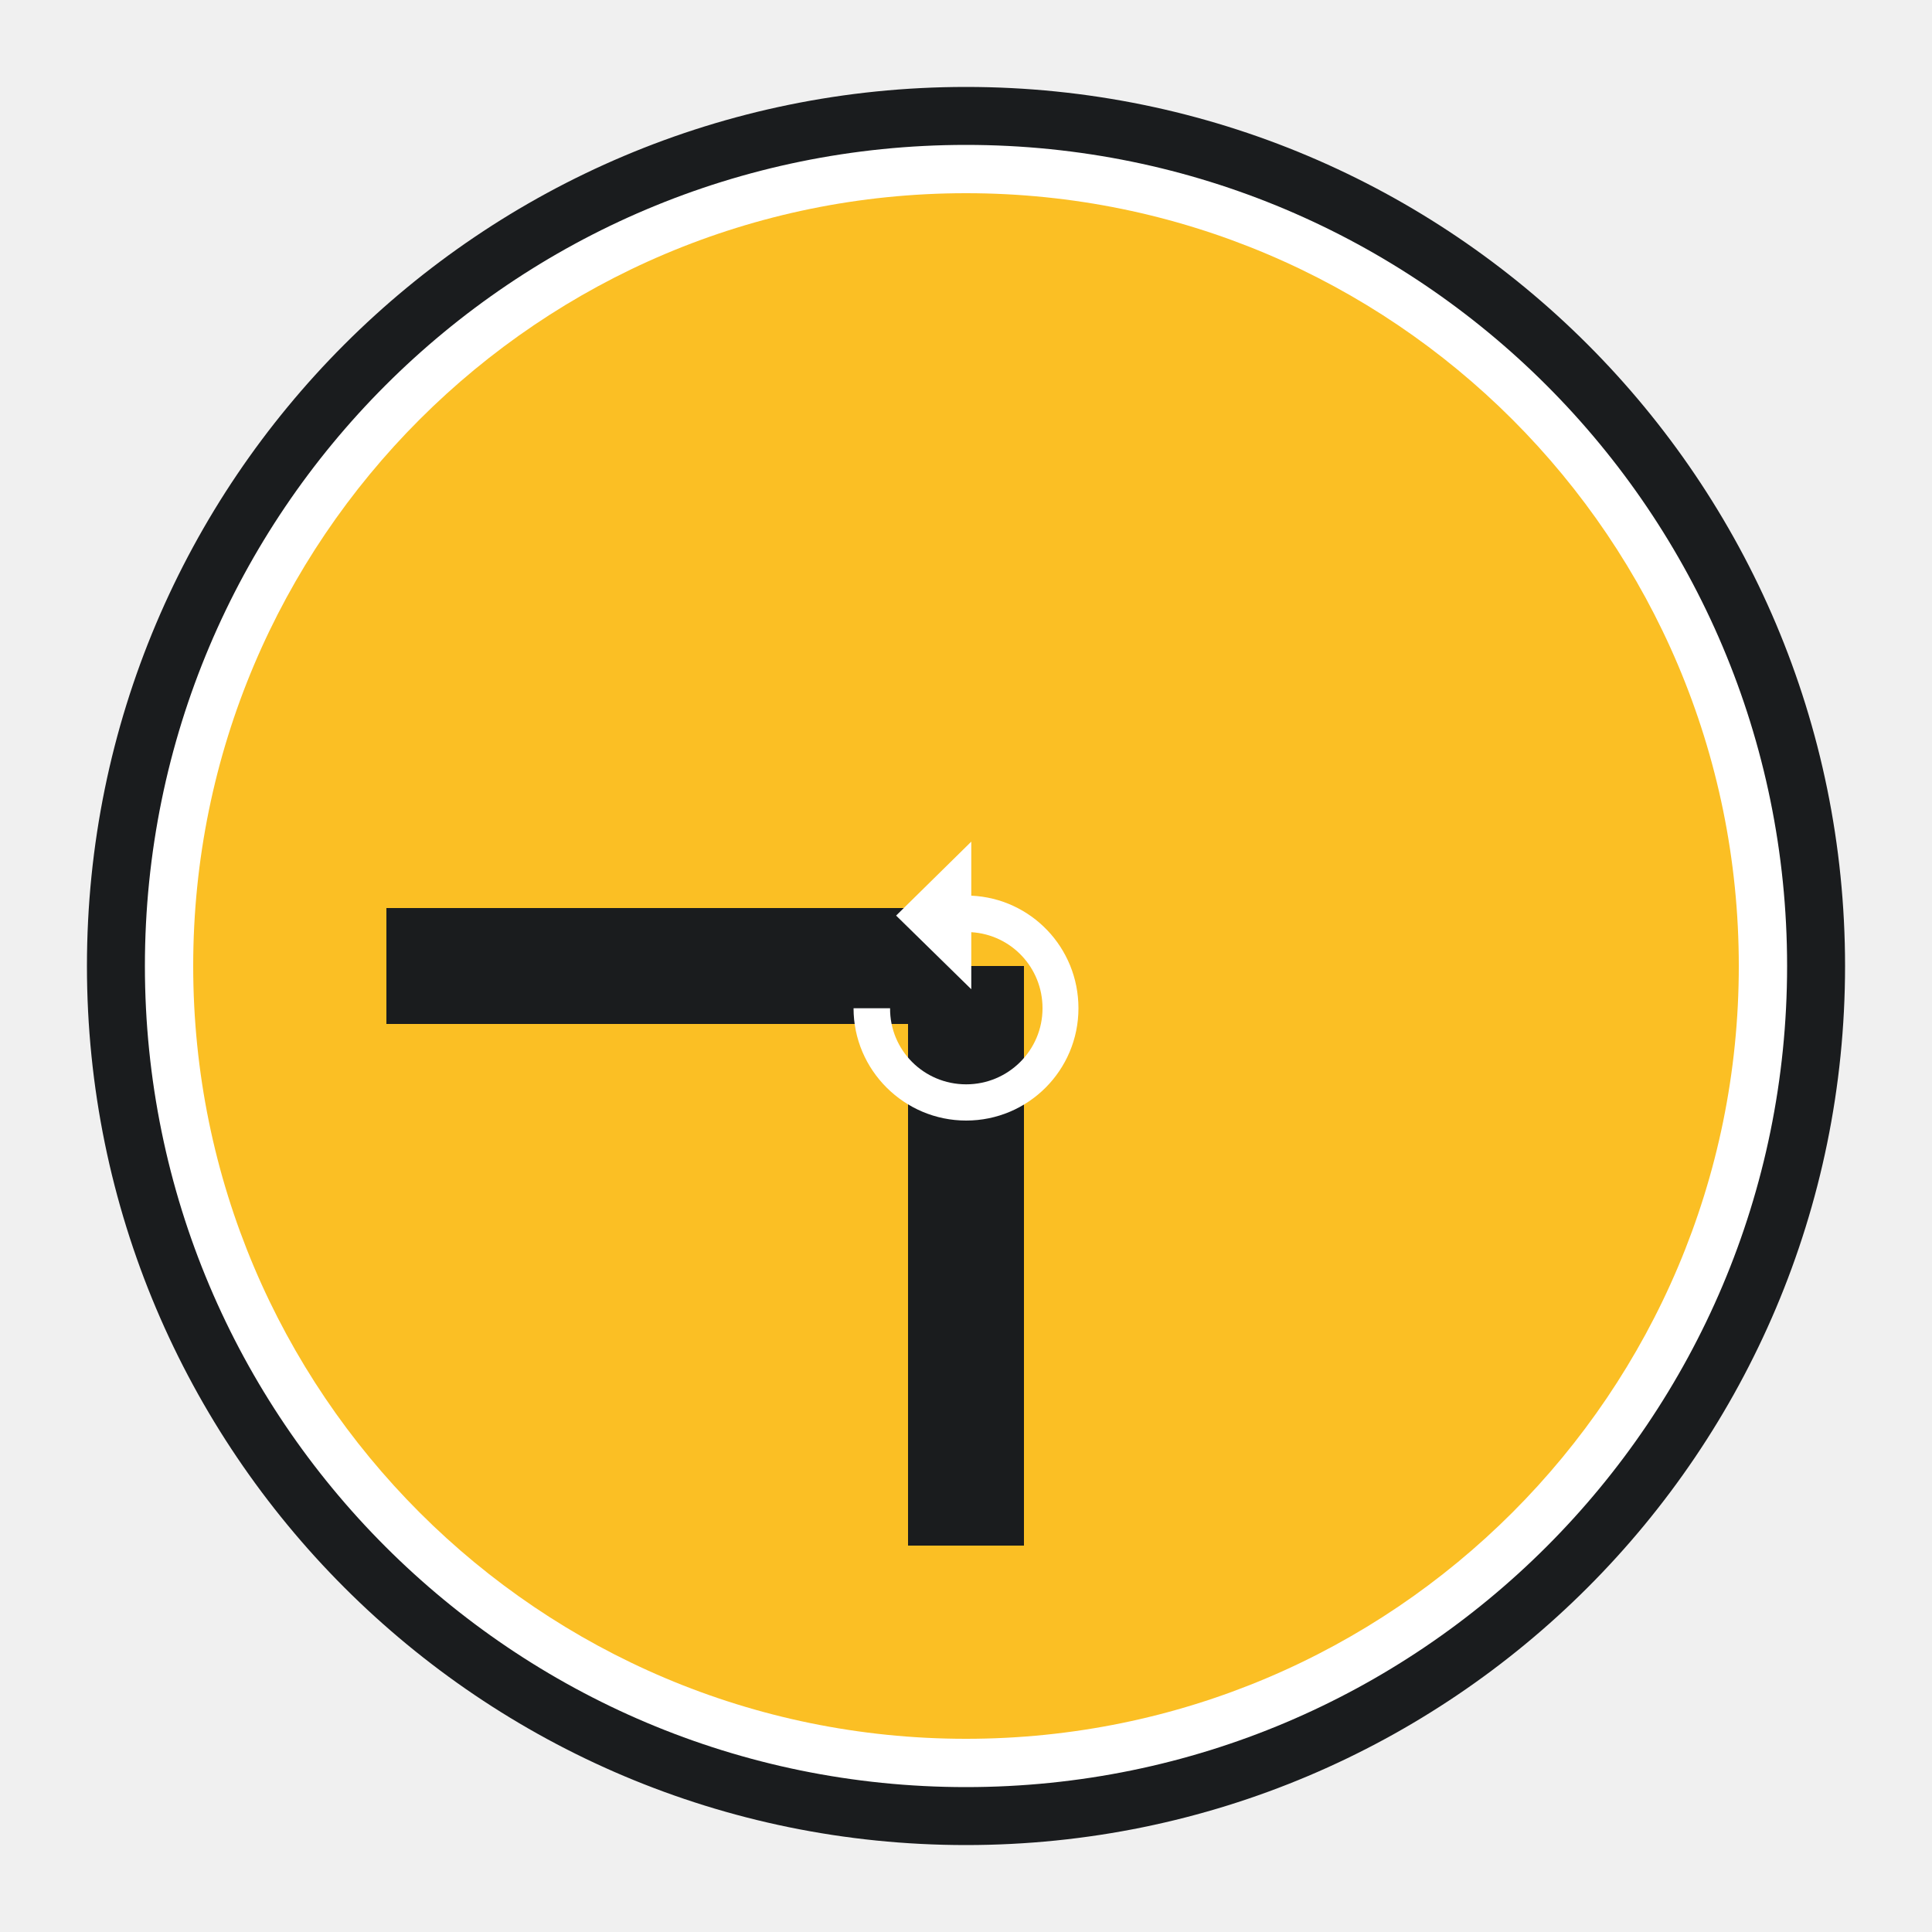
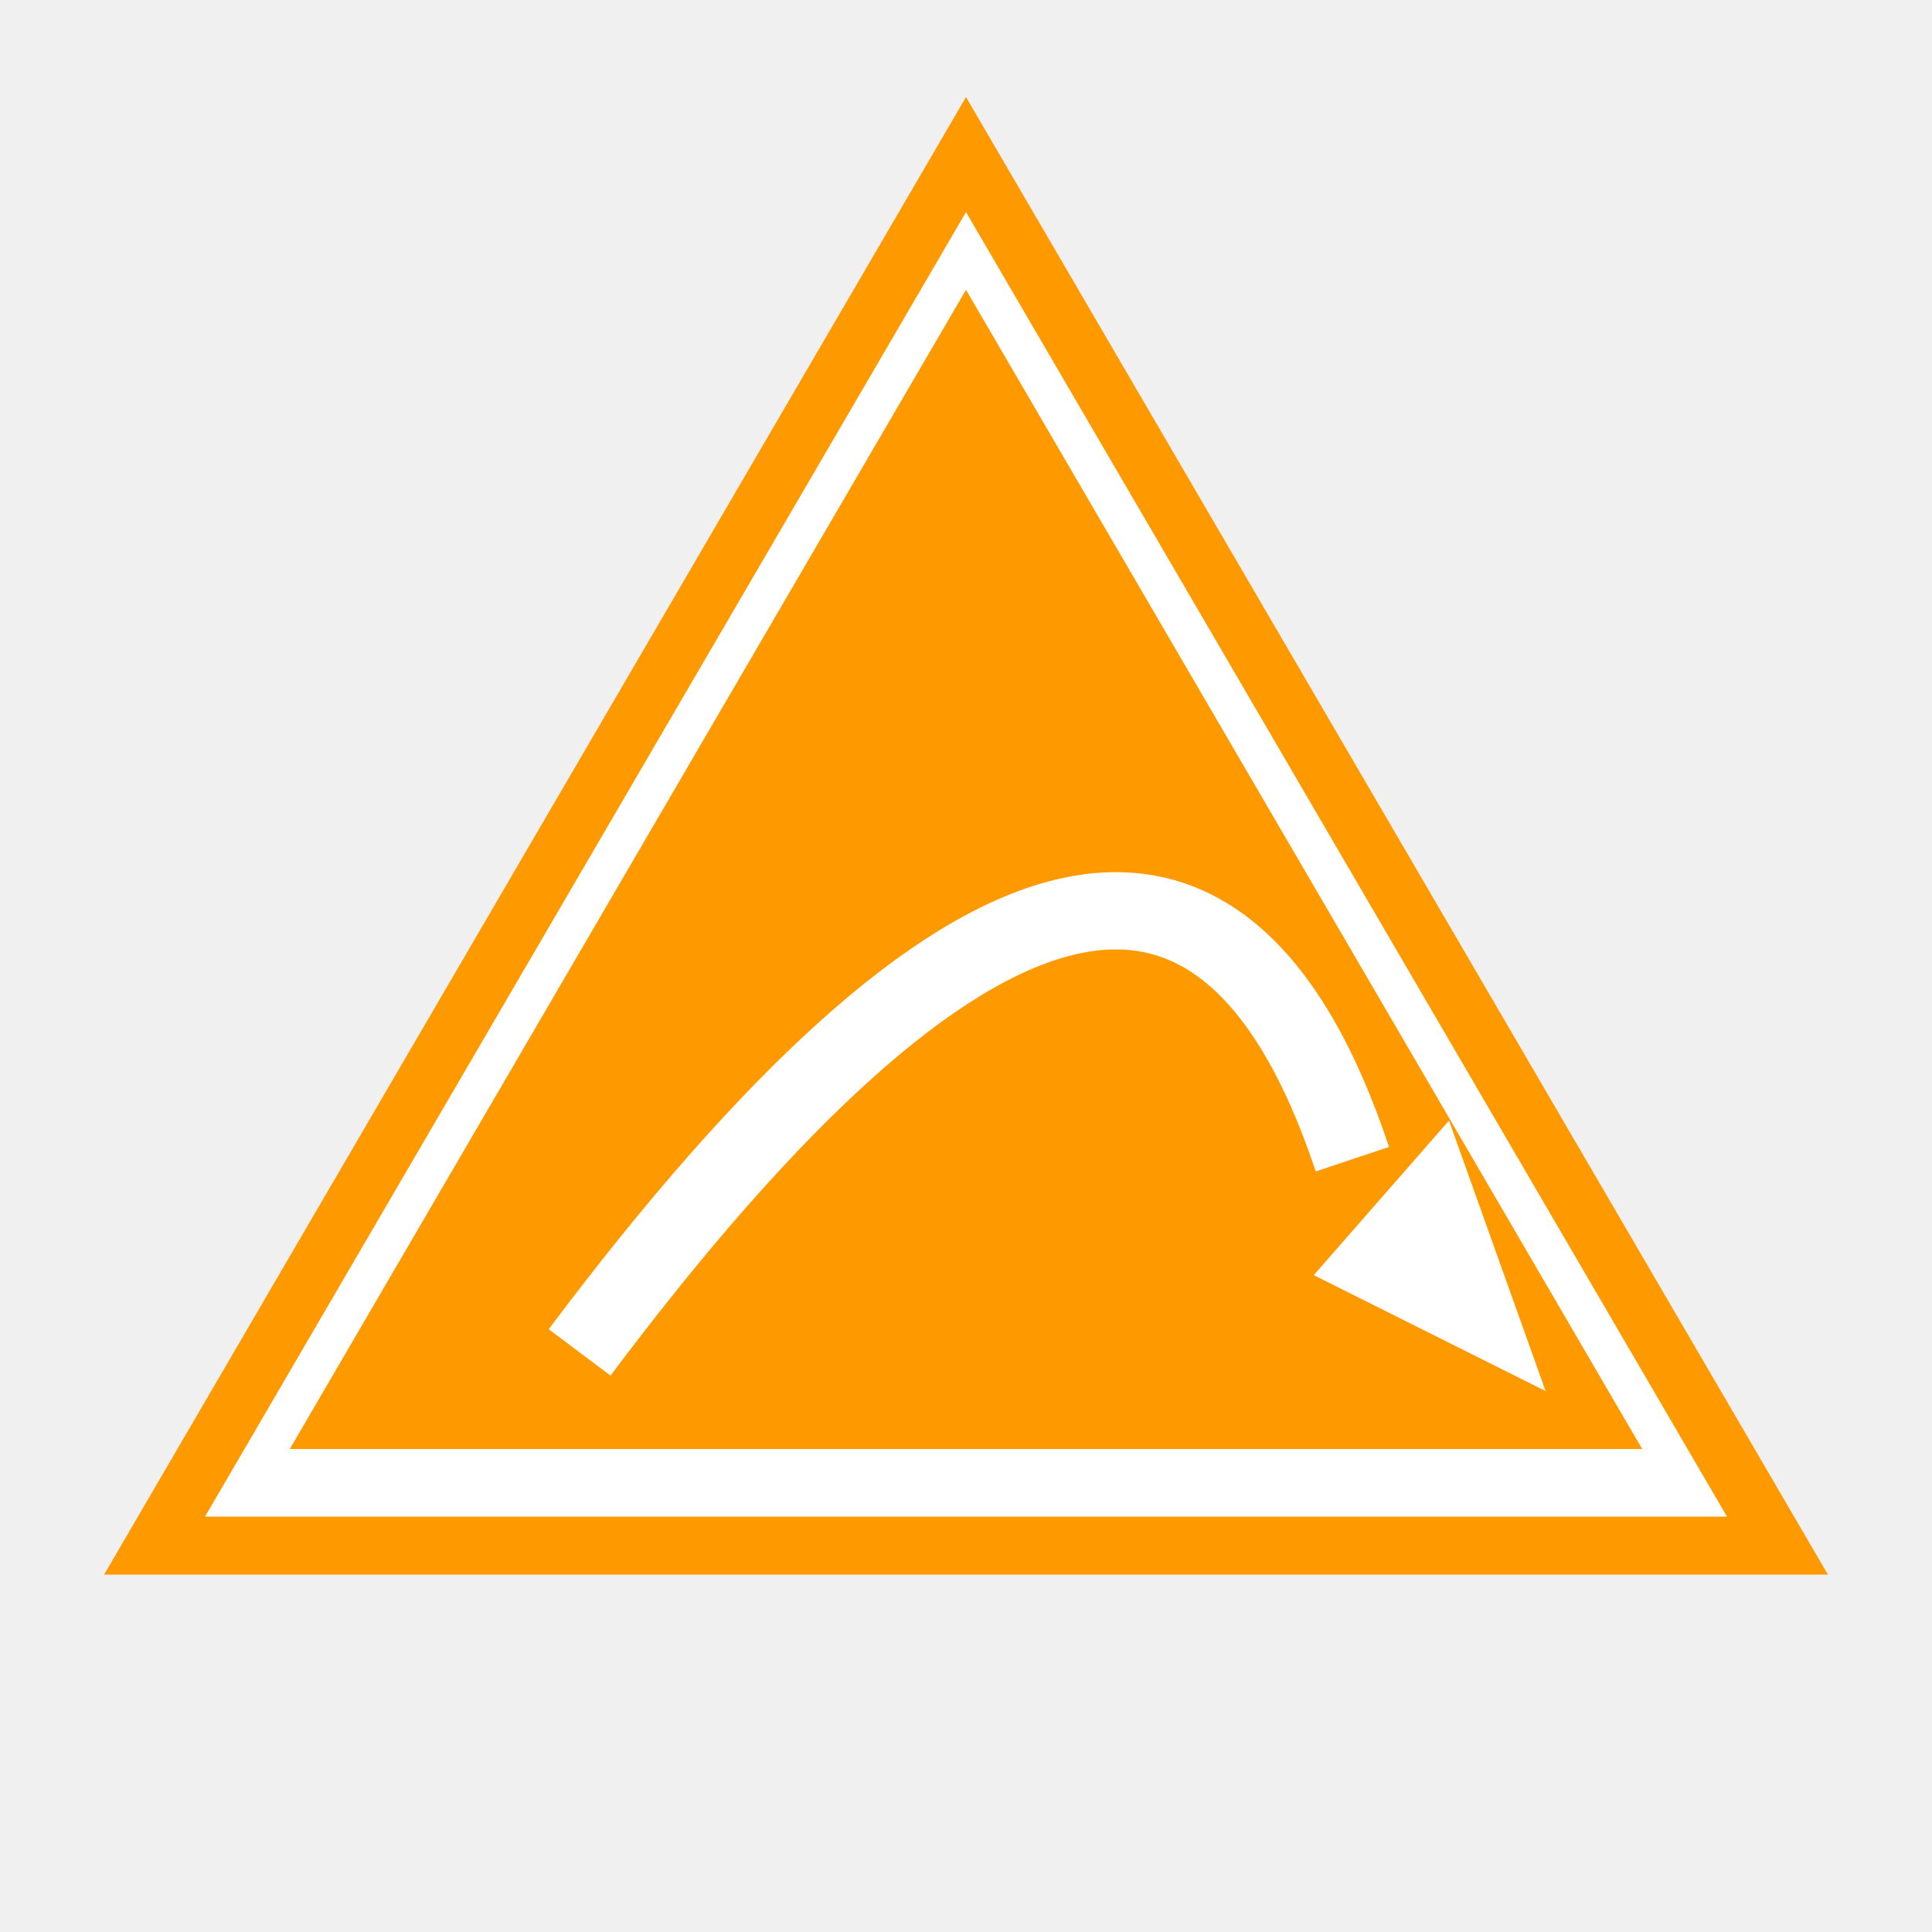
- <svg width="78" height="78" viewBox="0 0 100 100">
-   <circle cx="50" cy="50" r="44" fill="#fff" stroke="#1a1c1e" stroke-width="3" />
-   <circle cx="50" cy="50" r="40" fill="#fbbf24" />
-   <path d="M20 50 h30 M50 50 v30" stroke="#1a1c1e" stroke-width="6" fill="none" />
-   <text x="50" y="58" font-size="16" font-weight="700" fill="#fff" text-anchor="middle" font-family="Inter,Arial">↺</text>
+ <svg xmlns="http://www.w3.org/2000/svg" viewBox="0 0 100 100" width="100" height="100">
+   <polygon points="50,8 92,80 8,80" fill="#fff" stroke="#ff9900" stroke-width="3" />
+   <polygon points="50,15 85,75 15,75" fill="#ff9900" />
+   <path d="M30 70 Q60 30 70 60" stroke="#fff" stroke-width="4" fill="none" />
+   <polygon points="75,58 80,72 68,66" fill="#fff" />
</svg>
